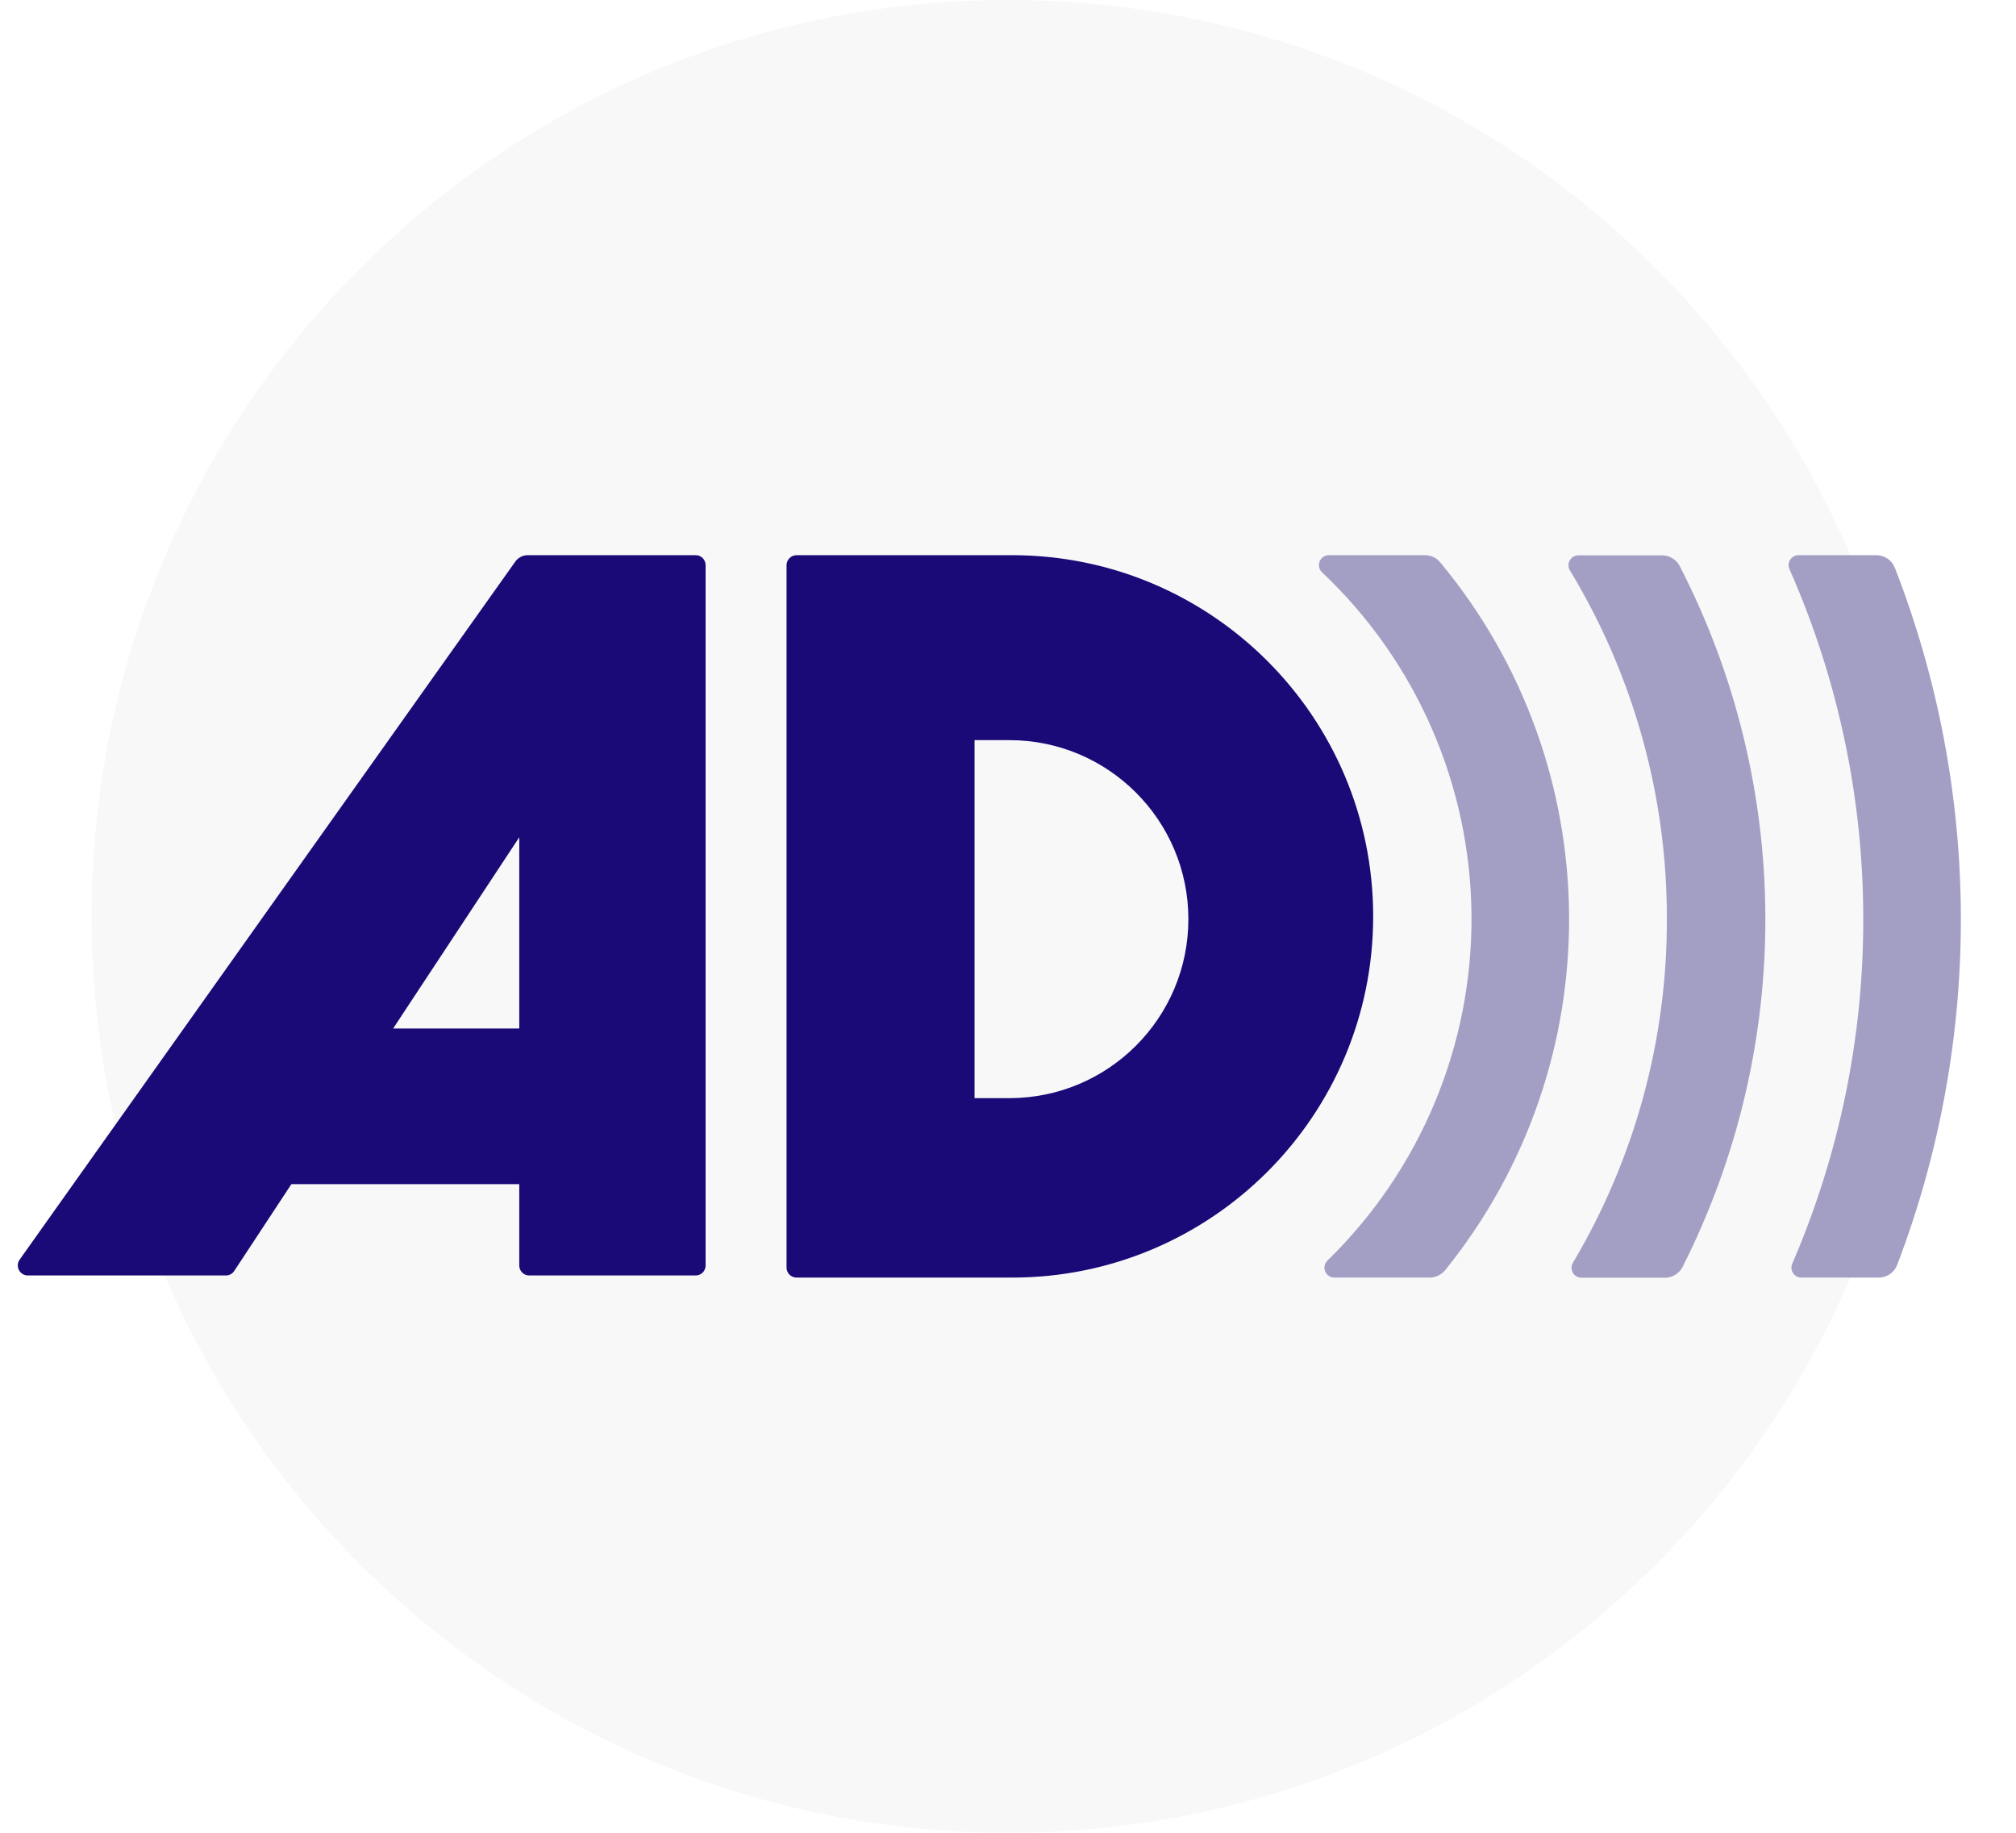
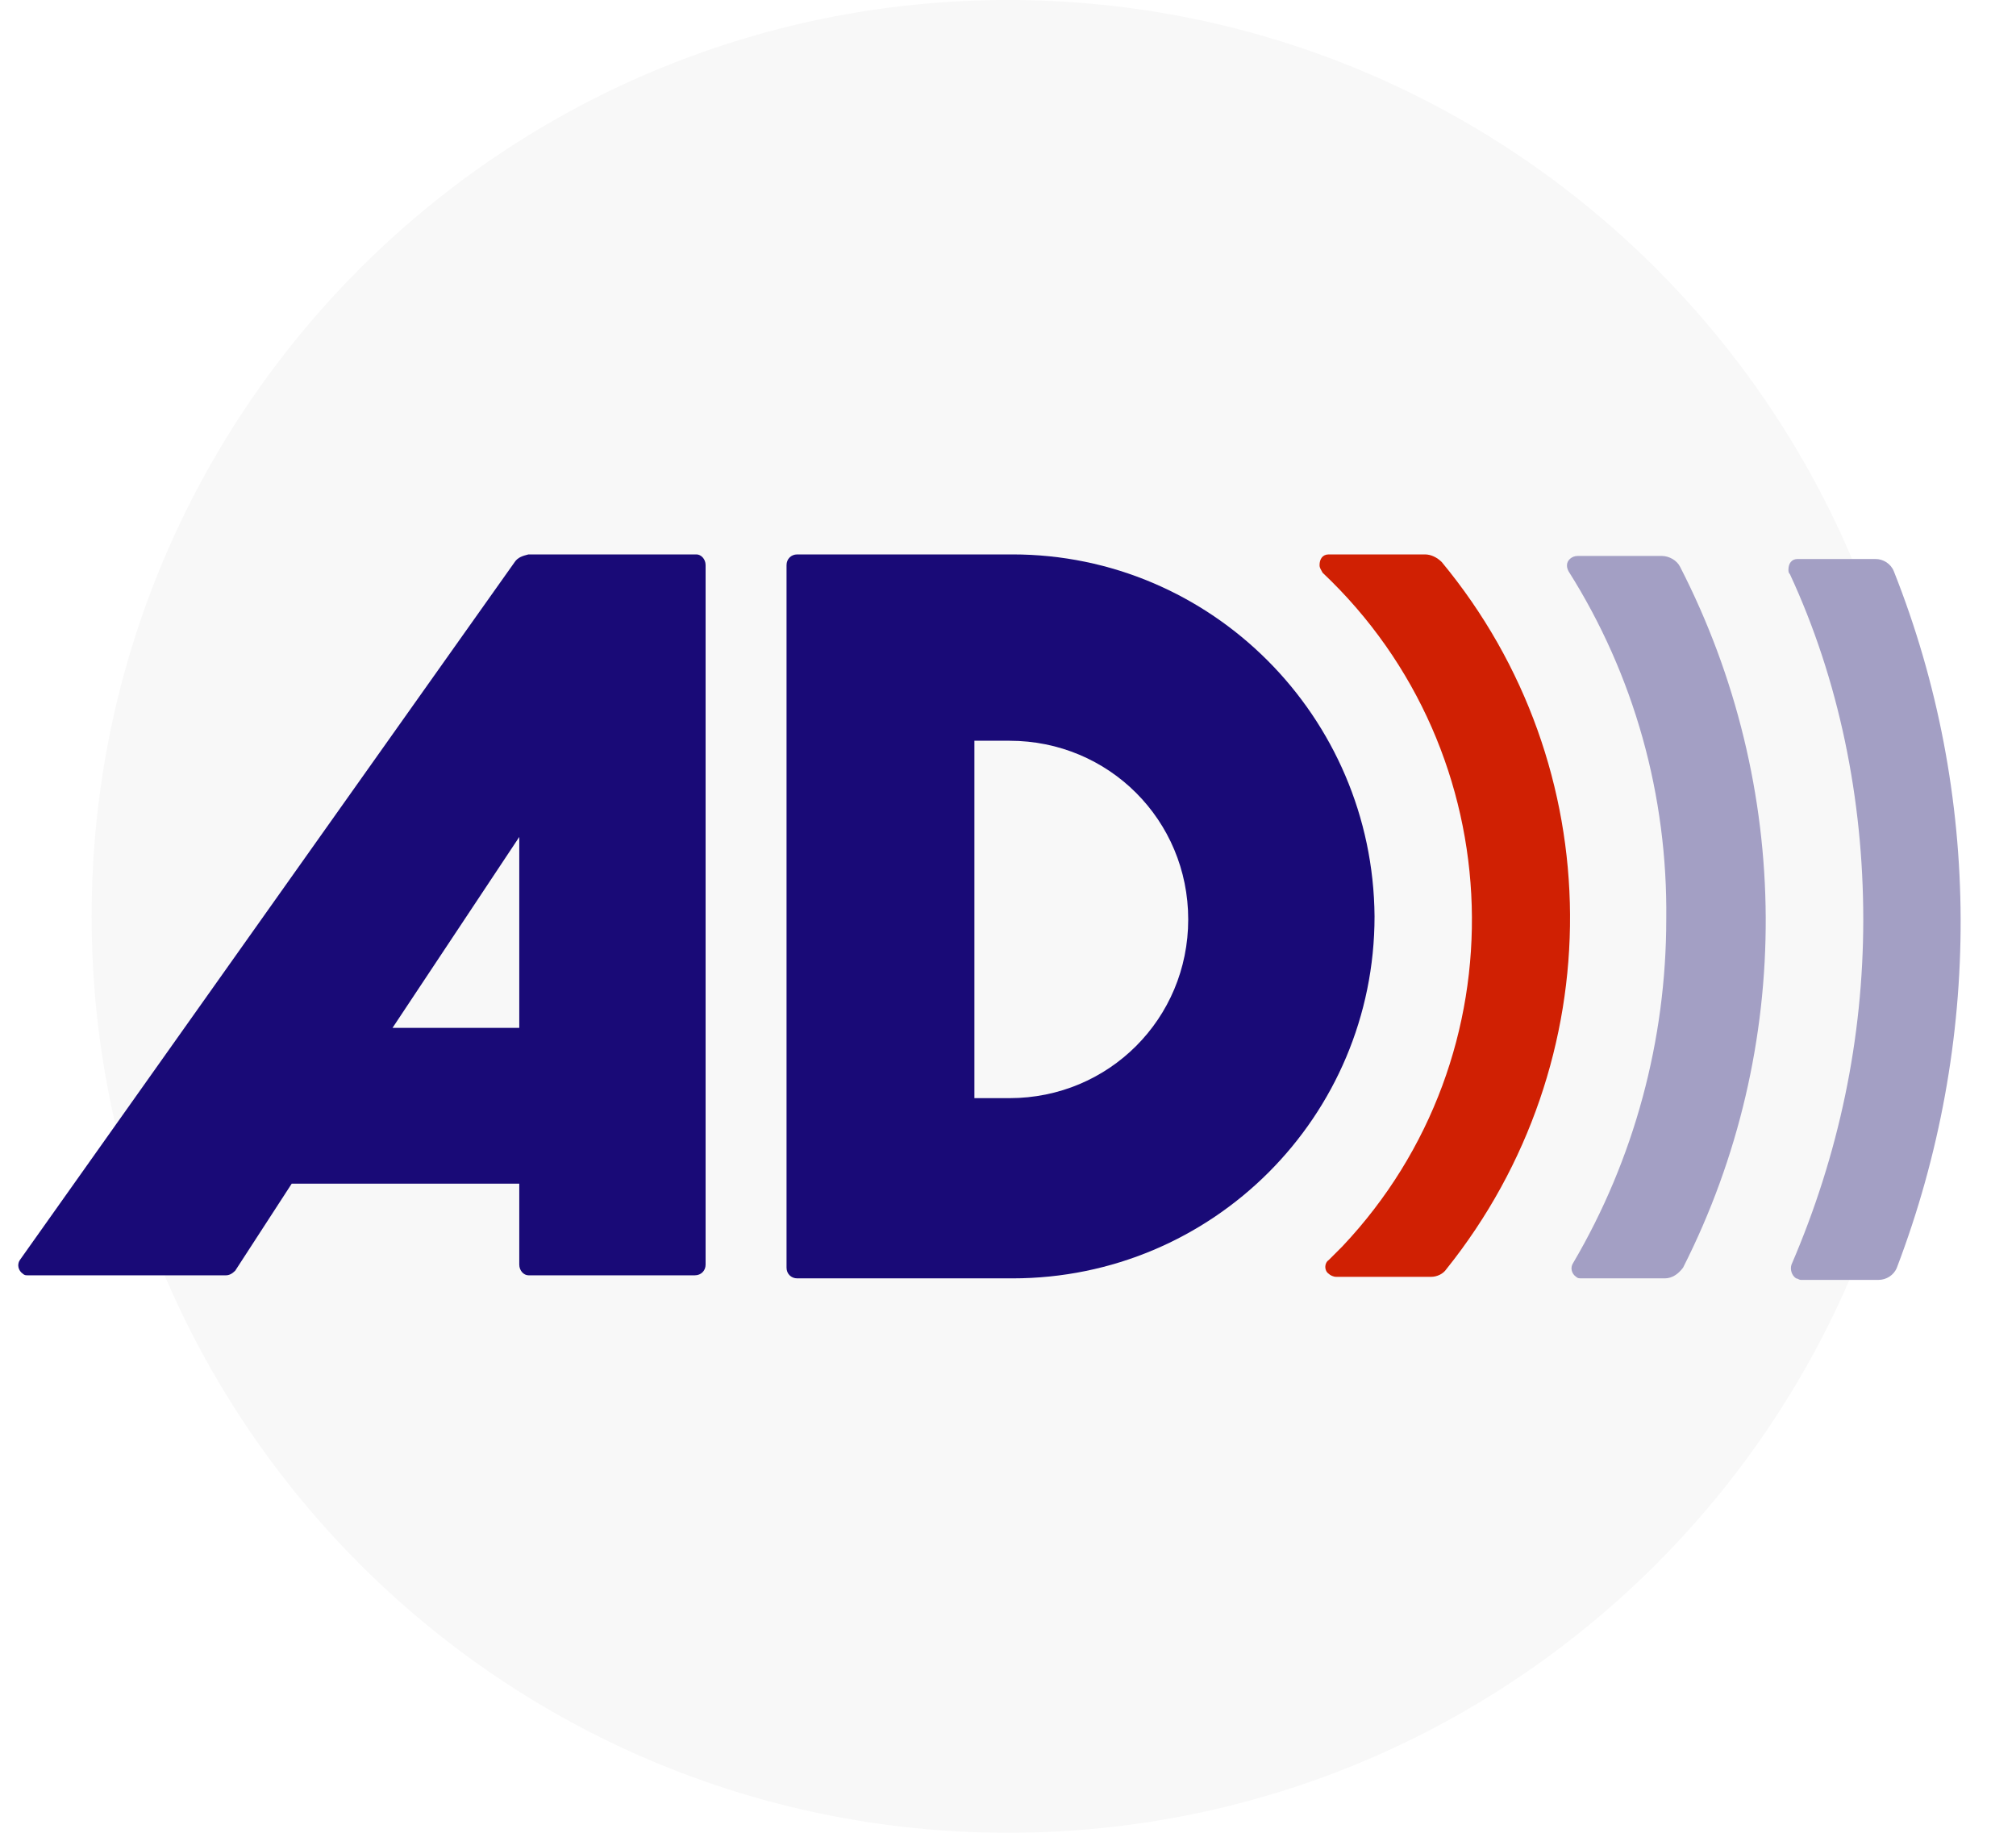
- <svg xmlns="http://www.w3.org/2000/svg" viewBox="0 0 132 120">
-   <defs>
-     <style>.cls-1{fill:#f8f8f8;}.cls-2{fill:#190a77;}.cls-3{fill:#a39fc4;}</style>
-   </defs>
-   <g id="Layer_1" data-name="Layer 1">
-     <circle class="cls-1" cx="66" cy="60" r="60" />
+ <svg xmlns="http://www.w3.org/2000/svg" version="1.1" id="Layer_1" x="0px" y="0px" viewBox="0 0 132 120" style="enable-background:new 0 0 132 120;" xml:space="preserve">
+   <style type="text/css">
+ 	.st0{fill:#F8F8F8;}
+ 	.st1{fill:#190A77;}
+ 	.st2{fill:#A39FC4;}
+ 	.st3{fill:#D02003;}
+ </style>
+   <g id="Layer_1_1_">
+     <circle class="st0" cx="66" cy="60" r="60" />
  </g>
-   <g id="Layer_3" data-name="Layer 3">
-     <path class="cls-2" d="M33.74,36.77,1.26,82.51a.66.66,0,0,0,.53,1h13a.65.65,0,0,0,.55-.3l3.74-5.68H34v5.33a.65.65,0,0,0,.65.65H45.55a.65.65,0,0,0,.65-.65V37a.65.65,0,0,0-.65-.65h-11A1,1,0,0,0,33.74,36.77Zm-8,30.57L34,54.82V67.34Z" />
-     <path class="cls-2" d="M66.26,36.35H52.16a.66.66,0,0,0-.66.65V83a.66.66,0,0,0,.66.65h14.1A23.65,23.65,0,0,0,89.91,60h0A23.65,23.65,0,0,0,66.26,36.35ZM77.81,60.18A11.72,11.72,0,0,1,66.1,71.9H63.81V48.46H66.1A11.72,11.72,0,0,1,77.81,60.18Z" />
-     <path class="cls-3" d="M122,60.18a56.75,56.75,0,0,1-4.65,22.56.65.65,0,0,0,.59.91H123a1.3,1.3,0,0,0,1.22-.83,63.46,63.46,0,0,0-.15-45.64,1.3,1.3,0,0,0-1.21-.83h-5.1a.65.65,0,0,0-.59.92A56.66,56.66,0,0,1,122,60.18Z" />
-     <path class="cls-3" d="M93.29,36.35H87a.65.65,0,0,0-.44,1.12,31.22,31.22,0,0,1,.36,45.06.65.65,0,0,0,.46,1.12h6.24a1.34,1.34,0,0,0,1-.48,36.58,36.58,0,0,0-.32-46.35A1.28,1.28,0,0,0,93.29,36.35Z" />
-     <path class="cls-3" d="M109.14,60.18A43.88,43.88,0,0,1,103,82.66a.65.65,0,0,0,.55,1H109a1.31,1.31,0,0,0,1.17-.71,50.49,50.49,0,0,0-.19-45.89,1.3,1.3,0,0,0-1.16-.7h-5.47a.65.65,0,0,0-.55,1A43.88,43.88,0,0,1,109.14,60.18Z" />
+   <g id="Layer_3">
+     <path class="st1" d="M33.7,36.8L1.3,82.5c-0.2,0.3-0.1,0.7,0.2,0.9c0.1,0.1,0.2,0.1,0.3,0.1h13c0.2,0,0.4-0.1,0.6-0.3l3.7-5.7H34   v5.3c0,0.4,0.3,0.7,0.6,0.7h0h10.9c0.4,0,0.7-0.3,0.7-0.7l0,0V37c0-0.4-0.3-0.7-0.6-0.7h0h-11C34.2,36.4,33.9,36.5,33.7,36.8z    M25.7,67.3L34,54.8v12.5H25.7z" />
+     <path class="st1" d="M66.3,36.3H52.2c-0.4,0-0.7,0.3-0.7,0.7v46c0,0.4,0.3,0.7,0.7,0.7h14.1c13.1,0,23.7-10.6,23.7-23.7l0,0l0,0   C89.9,46.9,79.3,36.3,66.3,36.3L66.3,36.3z M77.8,60.2c0,6.5-5.2,11.7-11.7,11.7h-2.3V48.5h2.3C72.6,48.5,77.8,53.7,77.8,60.2z" />
+     <path class="st2" d="M122,60.2c0,7.8-1.6,15.4-4.7,22.6c-0.1,0.3,0,0.7,0.3,0.9c0.1,0,0.2,0.1,0.3,0.1h5.1c0.5,0,1-0.3,1.2-0.8   c5.6-14.7,5.6-31-0.2-45.6c-0.2-0.5-0.7-0.8-1.2-0.8h-5.1c-0.4,0-0.6,0.3-0.6,0.7c0,0.1,0,0.2,0.1,0.3   C120.4,44.5,122,52.3,122,60.2z" />
+     <path class="st3" d="M93.3,36.3H87c-0.4,0-0.6,0.3-0.6,0.7c0,0.2,0.1,0.3,0.2,0.5c12.5,11.8,13.1,31.6,1.3,44.1   c-0.3,0.3-0.6,0.6-0.9,0.9c-0.3,0.2-0.3,0.7,0,0.9c0.1,0.1,0.3,0.2,0.5,0.2h6.2c0.4,0,0.8-0.2,1-0.5c10.9-13.6,10.8-32.9-0.3-46.3   C94.1,36.5,93.7,36.3,93.3,36.3z" />
+     <path class="st2" d="M109.1,60.2c0,7.9-2.1,15.7-6.1,22.5c-0.2,0.3-0.1,0.7,0.2,0.9c0.1,0.1,0.2,0.1,0.4,0.1h5.4   c0.5,0,0.9-0.3,1.2-0.7c7.3-14.4,7.2-31.5-0.2-45.9c-0.2-0.4-0.7-0.7-1.2-0.7h-5.5c-0.4,0-0.7,0.3-0.7,0.6c0,0.1,0,0.2,0.1,0.4   C107,44.2,109.2,52.1,109.1,60.2z" />
  </g>
</svg>
